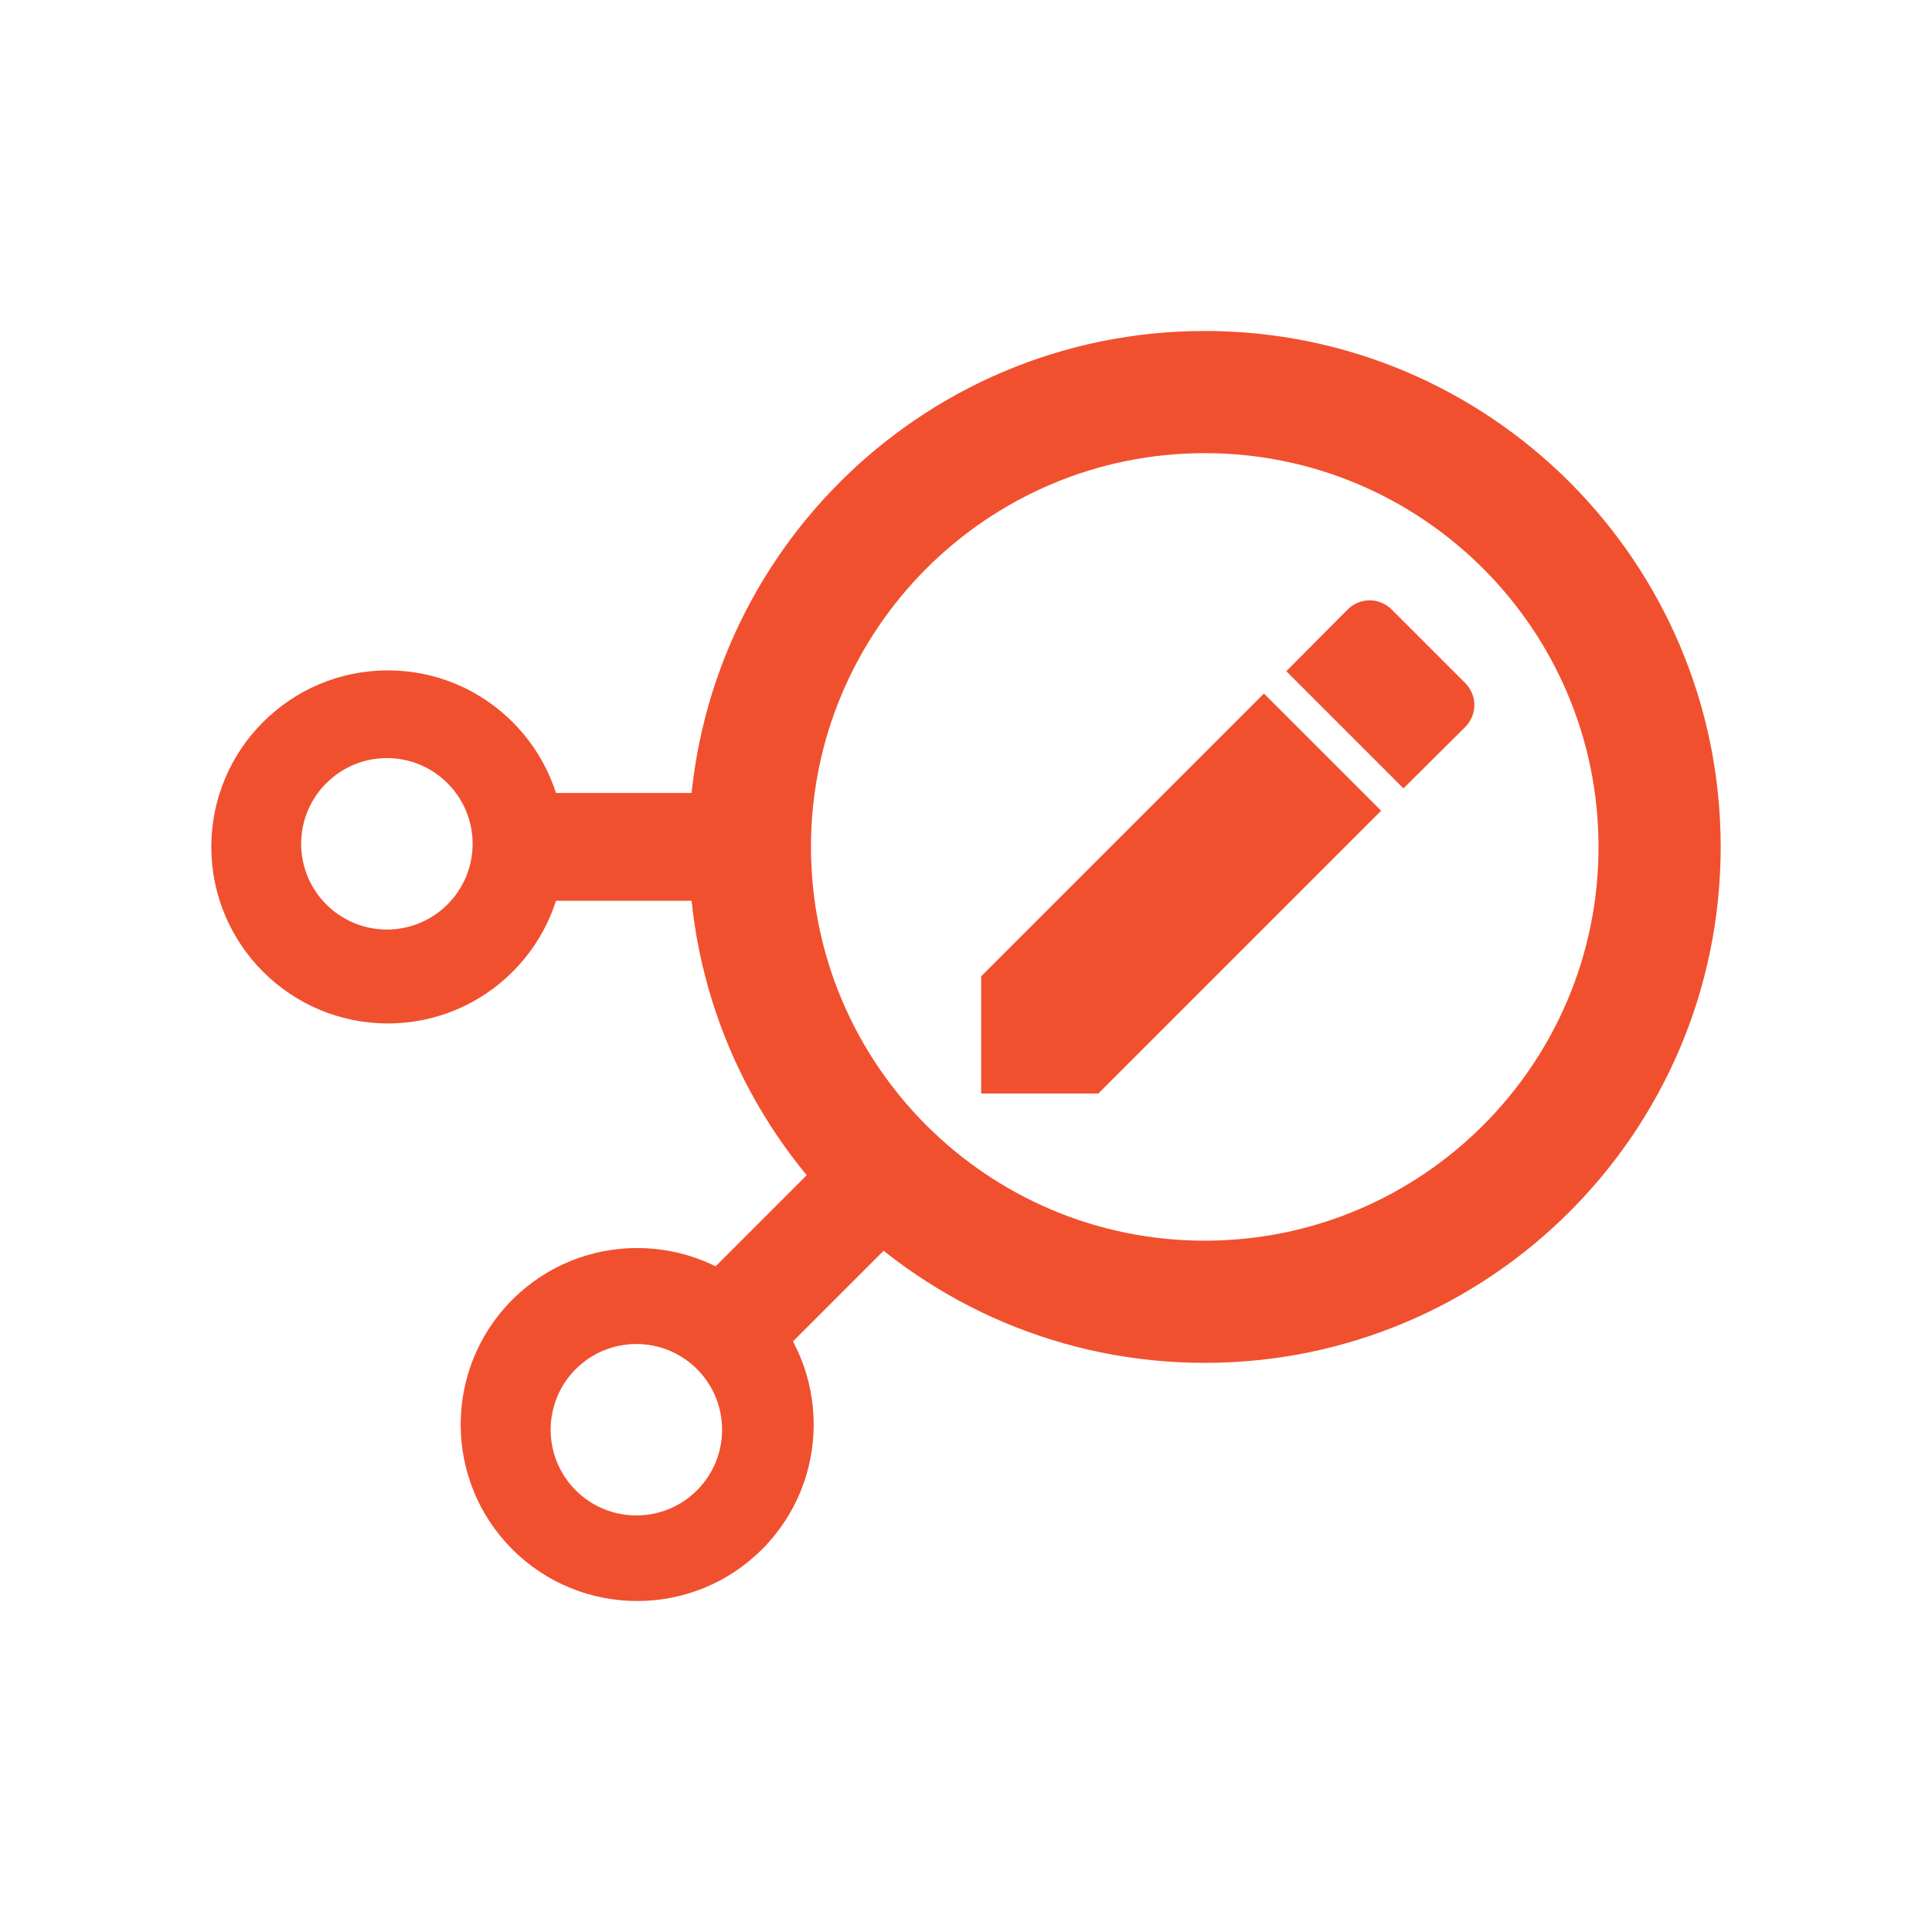
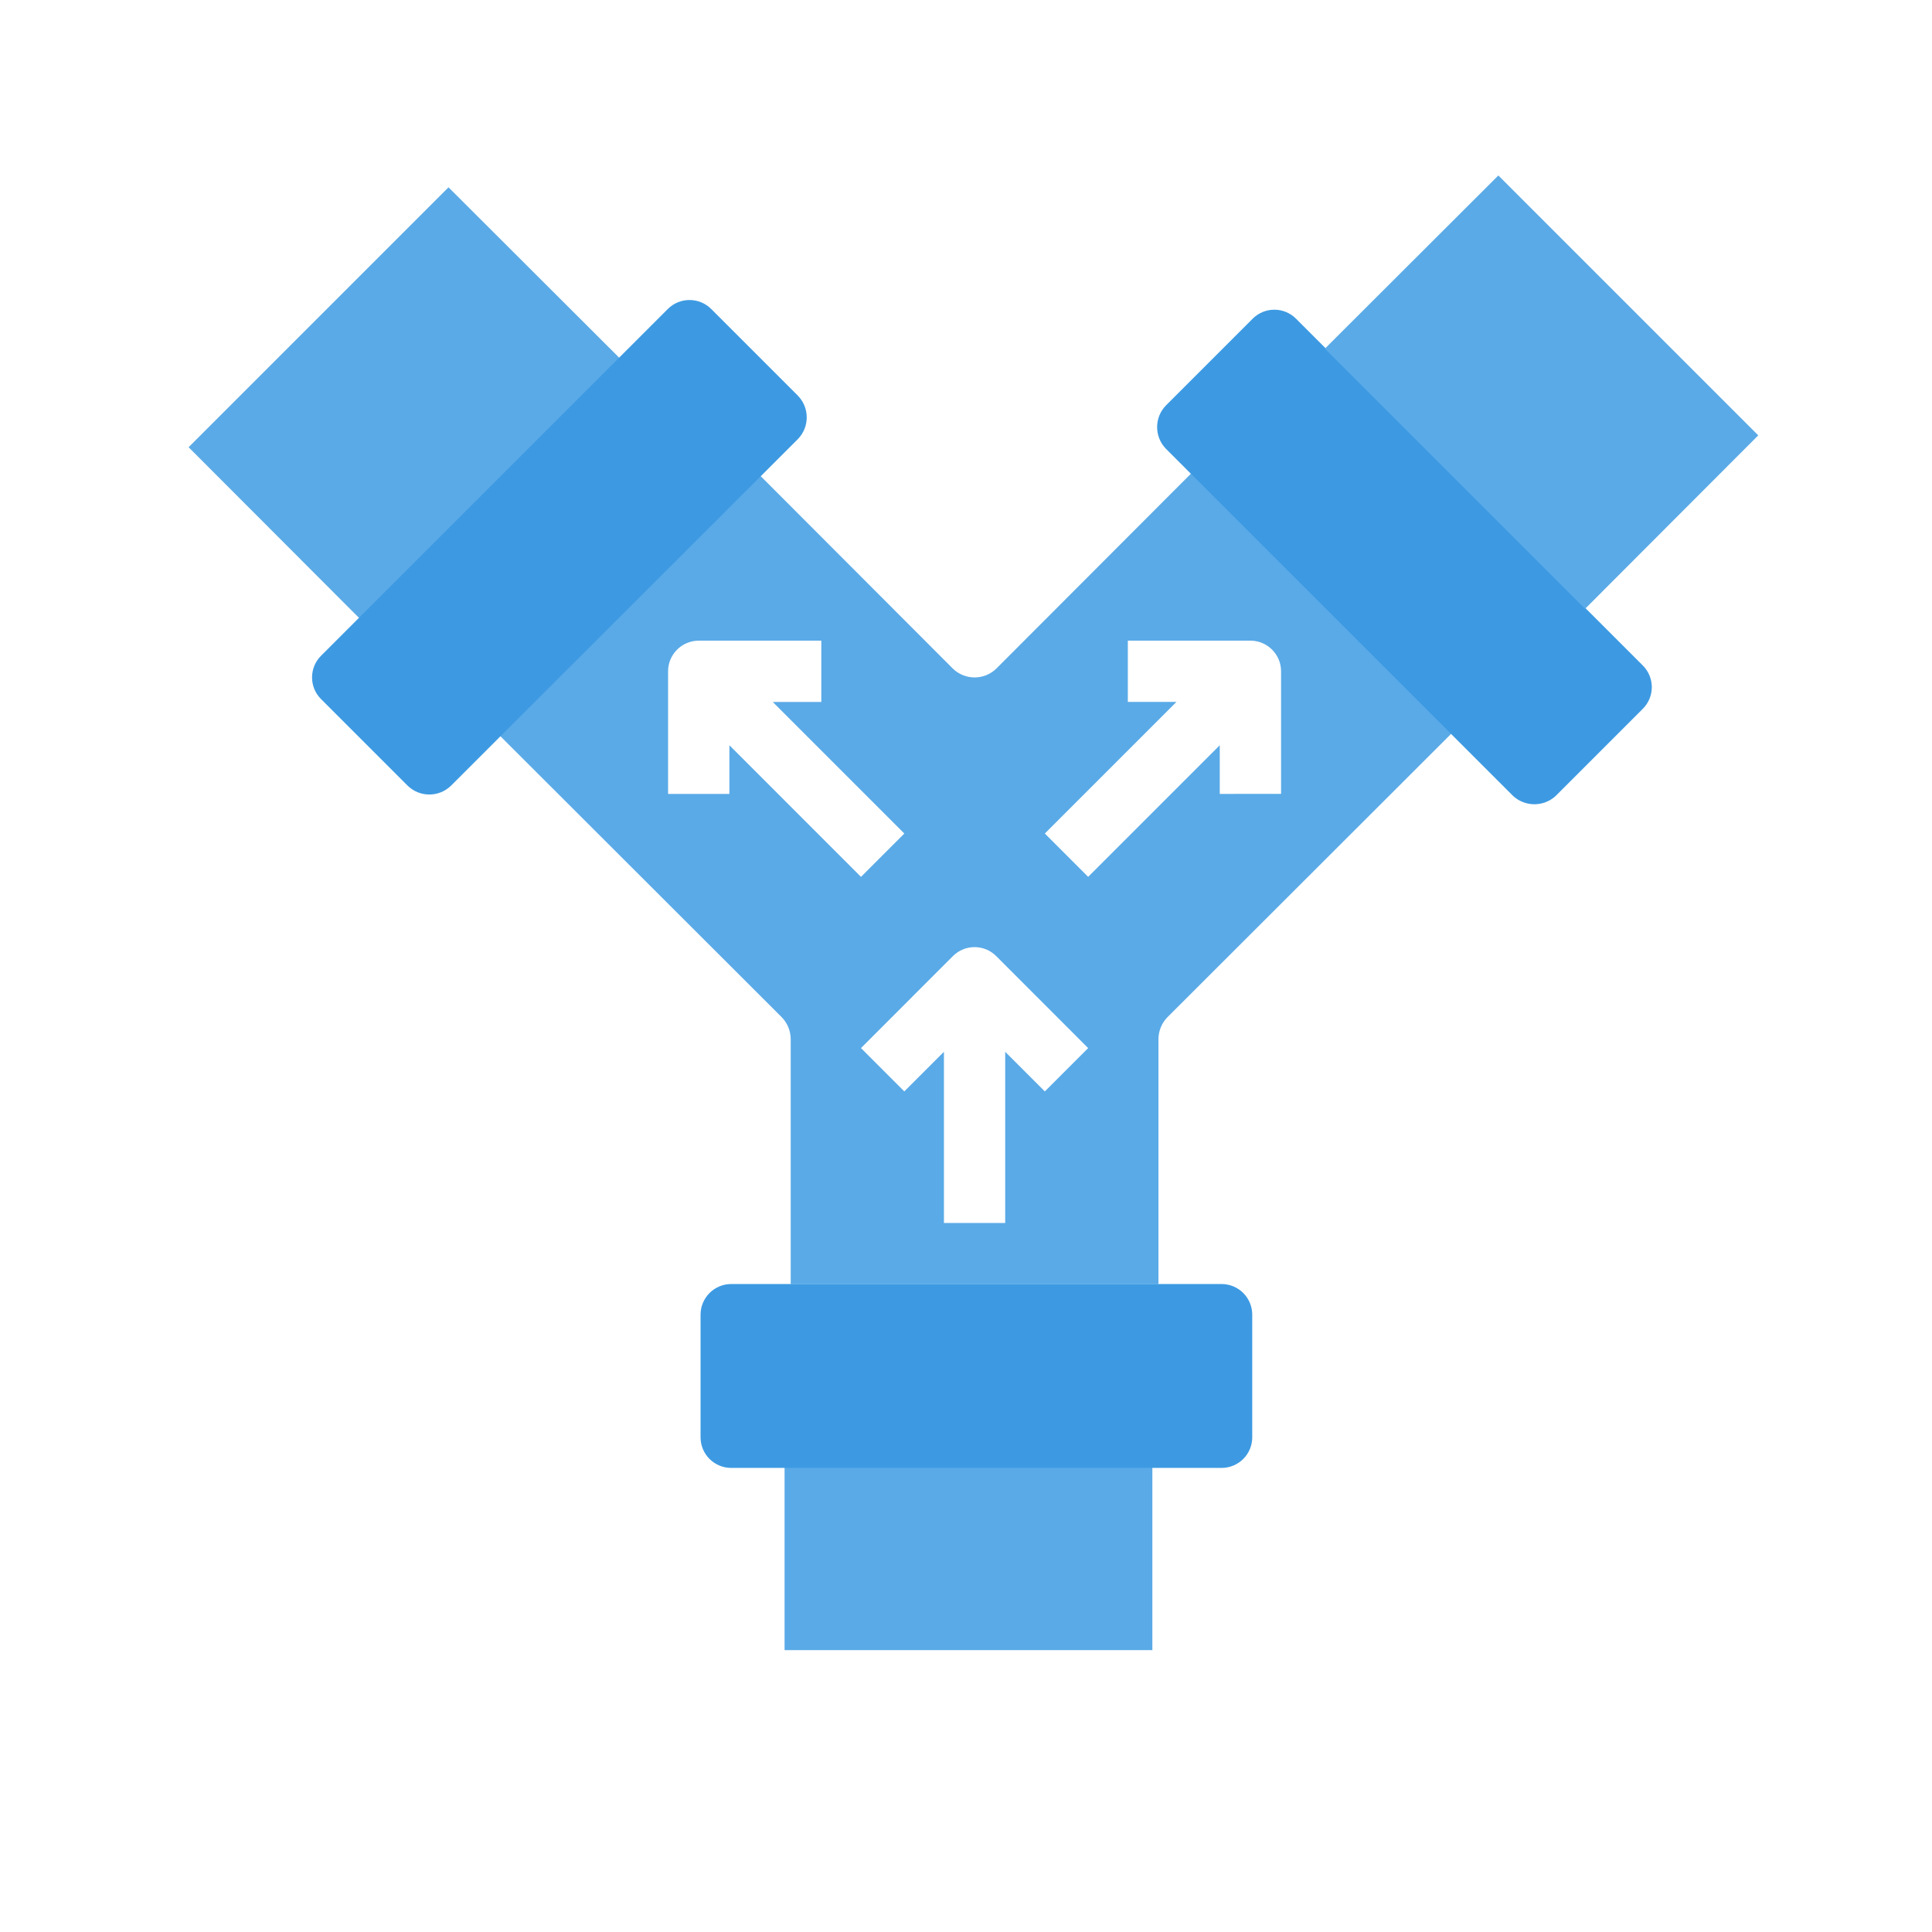
- <svg xmlns="http://www.w3.org/2000/svg" style="isolation:isolate" viewBox="208 16 512 512" width="512pt" height="512pt">
-   <defs>
-     <clipPath id="_clipPath_WYqjs3s3EsE2VSUn8NnSDtlamWOTyRNP">
-       <rect width="736" height="544" />
-     </clipPath>
-   </defs>
-   <g clip-path="url(#_clipPath_WYqjs3s3EsE2VSUn8NnSDtlamWOTyRNP)">
-     <g>
-       <g>
-         <rect x="454.35" y="206.404" width="28.575" height="188.957" transform="matrix(0.707,0.707,-0.707,0.707,350.017,-243.25)" fill="rgb(241,80,47)" />
-         <path d=" M 343.779 360.43 C 325.52 378.688 325.52 408.336 343.779 426.594 C 362.037 444.853 391.685 444.853 409.943 426.594 C 428.202 408.336 428.202 378.688 409.943 360.43 C 391.685 342.171 362.037 342.171 343.779 360.43 Z " fill="rgb(241,80,47)" />
-         <g>
-           <path d=" M 360.582 378.827 C 351.716 387.693 351.716 402.088 360.582 410.954 C 369.448 419.82 383.843 419.82 392.709 410.954 C 401.575 402.088 401.575 387.693 392.709 378.827 C 383.843 369.961 369.448 369.961 360.582 378.827 Z " fill="rgb(255,255,255)" />
-         </g>
-       </g>
-       <g>
-         <path d=" M 310.785 287.227 C 284.964 287.227 264 266.263 264 240.442 C 264 214.62 284.964 193.657 310.785 193.657 C 336.607 193.657 357.57 214.62 357.57 240.442 C 357.57 266.263 336.607 287.227 310.785 287.227 Z " fill="rgb(241,80,47)" />
-         <rect x="443.801" y="132.122" width="28.575" height="216.613" transform="matrix(0,1,-1,0,698.517,-217.66)" fill="rgb(241,80,47)" />
-         <g>
-           <path d=" M 310.53 262.337 C 297.991 262.337 287.812 252.157 287.812 239.619 C 287.812 227.081 297.991 216.902 310.53 216.902 C 323.068 216.902 333.247 227.081 333.247 239.619 C 333.247 252.157 323.068 262.337 310.53 262.337 Z " fill="rgb(255,255,255)" />
-         </g>
-       </g>
-       <circle vector-effect="non-scaling-stroke" cx="527.27" cy="240.442" r="136.73" fill="rgb(241,80,47)" />
-       <g>
-         <path d=" M 527.27 344.794 C 469.677 344.794 422.918 298.035 422.918 240.442 C 422.918 182.849 469.677 136.09 527.27 136.09 C 584.863 136.09 631.622 182.849 631.622 240.442 C 631.622 298.035 584.863 344.794 527.27 344.794 Z " fill="rgb(255,255,255)" />
-       </g>
-       <g>
-         <path d=" M 468.021 274.738 L 468.021 305.79 L 499.073 305.79 L 574.013 230.85 L 542.961 199.798 L 468.021 274.738 Z  M 596.254 208.708 C 599.538 205.424 599.538 200.249 596.254 196.965 L 576.846 177.557 C 573.562 174.273 568.387 174.273 565.103 177.557 L 548.88 193.879 L 579.932 224.931 L 596.254 208.708 Z " fill="rgb(241,80,47)" />
-       </g>
-     </g>
-     <g>
-       <g>
-         <rect x="166.89" y="496.81" width="3.286" height="21.73" transform="matrix(0.707,0.707,-0.707,0.707,408.342,29.523)" fill="rgb(241,80,47)" />
-         <path d=" M 154.175 514.523 C 152.075 516.622 152.075 520.032 154.175 522.131 C 156.274 524.231 159.684 524.231 161.783 522.131 C 163.883 520.032 163.883 516.622 161.783 514.523 C 159.684 512.423 156.274 512.423 154.175 514.523 Z " fill="rgb(241,80,47)" />
-         <g>
-           <path d=" M 156.107 516.638 C 155.087 517.658 155.087 519.313 156.107 520.333 C 157.126 521.352 158.782 521.352 159.802 520.333 C 160.821 519.313 160.821 517.658 159.802 516.638 C 158.782 515.619 157.126 515.619 156.107 516.638 Z " fill="rgb(255,255,255)" />
-         </g>
-       </g>
-       <g>
-         <path d=" M 150.38 506.104 C 147.411 506.104 145 503.693 145 500.724 C 145 497.754 147.411 495.344 150.38 495.344 C 153.35 495.344 155.761 497.754 155.761 500.724 C 155.761 503.693 153.35 506.104 150.38 506.104 Z " fill="rgb(241,80,47)" />
-         <rect x="165.677" y="488.267" width="3.286" height="24.911" transform="matrix(0,1,-1,0,668.043,333.402)" fill="rgb(241,80,47)" />
-         <g>
-           <path d=" M 150.351 503.242 C 148.909 503.242 147.738 502.071 147.738 500.629 C 147.738 499.187 148.909 498.017 150.351 498.017 C 151.793 498.017 152.963 499.187 152.963 500.629 C 152.963 502.071 151.793 503.242 150.351 503.242 Z " fill="rgb(255,255,255)" />
-         </g>
-       </g>
-       <circle vector-effect="non-scaling-stroke" cx="175.276" cy="500.724" r="15.724" fill="rgb(241,80,47)" />
-       <g>
-         <path d=" M 175.276 512.724 C 168.653 512.724 163.276 507.347 163.276 500.724 C 163.276 494.101 168.653 488.724 175.276 488.724 C 181.899 488.724 187.276 494.101 187.276 500.724 C 187.276 507.347 181.899 512.724 175.276 512.724 Z " fill="rgb(255,255,255)" />
-       </g>
-       <g>
-         <path d=" M 168.462 504.668 L 168.462 508.239 L 172.033 508.239 L 180.651 499.621 L 177.081 496.05 L 168.462 504.668 Z  M 183.209 497.075 C 183.587 496.697 183.587 496.102 183.209 495.724 L 180.977 493.492 C 180.6 493.115 180.004 493.115 179.627 493.492 L 177.761 495.369 L 181.332 498.94 L 183.209 497.075 Z " fill="rgb(241,80,47)" />
-       </g>
-     </g>
-     <g>
-       <g>
-         <rect x="110.246" y="507.702" width="2.143" height="14.172" transform="matrix(0.707,0.707,-0.707,0.707,396.614,72.064)" fill="rgb(241,80,47)" />
-         <path d=" M 101.953 519.254 C 100.584 520.623 100.584 522.847 101.953 524.216 C 103.323 525.586 105.546 525.586 106.916 524.216 C 108.285 522.847 108.285 520.623 106.916 519.254 C 105.546 517.884 103.323 517.884 101.953 519.254 Z " fill="rgb(241,80,47)" />
-         <g>
-           <path d=" M 103.213 520.634 C 102.549 521.299 102.549 522.378 103.213 523.043 C 103.878 523.708 104.958 523.708 105.623 523.043 C 106.288 522.378 106.288 521.299 105.623 520.634 C 104.958 519.969 103.878 519.969 103.213 520.634 Z " fill="rgb(255,255,255)" />
-         </g>
-       </g>
-       <g>
-         <path d=" M 99.479 513.764 C 97.542 513.764 95.97 512.191 95.97 510.255 C 95.97 508.318 97.542 506.746 99.479 506.746 C 101.415 506.746 102.988 508.318 102.988 510.255 C 102.988 512.191 101.415 513.764 99.479 513.764 Z " fill="rgb(241,80,47)" />
-         <rect x="109.455" y="502.131" width="2.143" height="16.246" transform="matrix(0,1,-1,0,620.78,399.727)" fill="rgb(241,80,47)" />
-         <g>
-           <path d=" M 99.46 511.897 C 98.519 511.897 97.756 511.133 97.756 510.193 C 97.756 509.253 98.519 508.489 99.46 508.489 C 100.4 508.489 101.163 509.253 101.163 510.193 C 101.163 511.133 100.4 511.897 99.46 511.897 Z " fill="rgb(255,255,255)" />
-         </g>
-       </g>
-       <circle vector-effect="non-scaling-stroke" cx="115.715" cy="510.255" r="10.255" fill="rgb(241,80,47)" />
-       <g>
-         <path d=" M 115.715 518.081 C 111.396 518.081 107.889 514.574 107.889 510.255 C 107.889 505.935 111.396 502.428 115.715 502.428 C 120.035 502.428 123.541 505.935 123.541 510.255 C 123.541 514.574 120.035 518.081 115.715 518.081 Z " fill="rgb(255,255,255)" />
-       </g>
-       <g>
-         <path d=" M 111.271 512.827 L 111.271 515.156 L 113.6 515.156 L 119.221 509.535 L 116.892 507.206 L 111.271 512.827 Z  M 120.889 507.875 C 121.135 507.628 121.135 507.24 120.889 506.994 L 119.433 505.538 C 119.187 505.292 118.799 505.292 118.553 505.538 L 117.336 506.763 L 119.665 509.091 L 120.889 507.875 Z " fill="rgb(241,80,47)" />
-       </g>
-     </g>
-     <g>
-       <g>
-         <rect x="63.469" y="512.648" width="1.572" height="10.393" transform="matrix(0.707,0.707,-0.707,0.707,384.991,106.238)" fill="rgb(241,80,47)" />
-         <path d=" M 57.388 521.119 C 56.384 522.124 56.384 523.754 57.388 524.759 C 58.392 525.763 60.023 525.763 61.027 524.759 C 62.031 523.754 62.031 522.124 61.027 521.119 C 60.023 520.115 58.392 520.115 57.388 521.119 Z " fill="rgb(241,80,47)" />
-         <g>
-           <path d=" M 58.312 522.131 C 57.824 522.619 57.824 523.411 58.312 523.898 C 58.8 524.386 59.591 524.386 60.079 523.898 C 60.567 523.411 60.567 522.619 60.079 522.131 C 59.591 521.644 58.8 521.644 58.312 522.131 Z " fill="rgb(255,255,255)" />
-         </g>
-       </g>
-       <g>
-         <path d=" M 55.573 517.093 C 54.153 517.093 53 515.94 53 514.52 C 53 513.1 54.153 511.947 55.573 511.947 C 56.993 511.947 58.146 513.1 58.146 514.52 C 58.146 515.94 56.993 517.093 55.573 517.093 Z " fill="rgb(241,80,47)" />
-         <rect x="62.889" y="508.563" width="1.572" height="11.914" transform="matrix(0,1,-1,0,578.194,450.845)" fill="rgb(241,80,47)" />
-         <g>
-           <path d=" M 55.559 515.724 C 54.87 515.724 54.31 515.165 54.31 514.475 C 54.31 513.785 54.87 513.225 55.559 513.225 C 56.249 513.225 56.809 513.785 56.809 514.475 C 56.809 515.165 56.249 515.724 55.559 515.724 Z " fill="rgb(255,255,255)" />
-         </g>
-       </g>
-       <circle vector-effect="non-scaling-stroke" cx="67.48" cy="514.52" r="7.52" fill="rgb(241,80,47)" />
-       <g>
-         <path d=" M 67.48 520.259 C 64.312 520.259 61.741 517.688 61.741 514.52 C 61.741 511.353 64.312 508.781 67.48 508.781 C 70.647 508.781 73.219 511.353 73.219 514.52 C 73.219 517.688 70.647 520.259 67.48 520.259 Z " fill="rgb(255,255,255)" />
-       </g>
-       <g>
-         <path d=" M 64.221 516.406 L 64.221 518.114 L 65.929 518.114 L 70.051 513.993 L 68.343 512.285 L 64.221 516.406 Z  M 71.274 512.775 C 71.455 512.594 71.455 512.31 71.274 512.129 L 70.207 511.062 C 70.026 510.881 69.741 510.881 69.561 511.062 L 68.668 511.959 L 70.376 513.667 L 71.274 512.775 Z " fill="rgb(241,80,47)" />
-       </g>
-     </g>
-     <g>
-       <rect x="16" y="512" width="16" height="16" transform="matrix(1,0,0,1,0,0)" fill="rgb(241,80,47)" />
-       <g>
-         <path d=" M 19.069 522.713 L 19.069 525.394 L 21.751 525.394 L 27.77 519.375 L 25.089 516.693 L 19.069 522.713 Z  M 30.142 517.011 C 30.426 516.728 30.426 516.281 30.142 515.997 L 28.466 514.321 C 28.183 514.038 27.736 514.038 27.452 514.321 L 26.052 515.731 L 28.733 518.412 L 30.142 517.011 Z " fill="rgb(0,0,0)" fill-opacity="0.6" />
-         <path d=" M 19.007 522.604 L 19.007 525.286 L 21.688 525.286 L 27.708 519.266 L 25.027 516.585 L 19.007 522.604 Z  M 30.08 516.903 C 30.363 516.619 30.363 516.172 30.08 515.889 L 28.404 514.213 C 28.12 513.929 27.673 513.929 27.39 514.213 L 25.989 515.622 L 28.67 518.303 L 30.08 516.903 Z " fill="rgb(255,255,255)" />
-       </g>
-     </g>
-   </g>
+ <svg xmlns="http://www.w3.org/2000/svg" height="128px" viewBox="0 0 128 128" width="128px">
+   <path d="m 51.98 97.141 h 24.367 v 12.184 h -24.367 z m 0 0" fill="#5aaae7" />
+   <path d="m 48.445 85.07 h 32.488 c 1.121 0 2.031 0.91 2.031 2.031 v 8.125 c 0 1.121 -0.91 2.027 -2.031 2.027 h -32.488 c -1.121 0 -2.031 -0.906 -2.031 -2.027 v -8.125 c 0 -1.121 0.91 -2.031 2.031 -2.031 z m 0 0" fill="#3d9ae2" />
+   <path d="m 78.926 31.359 l -12.914 12.934 c -0.801 0.785 -2.086 0.785 -2.887 0 l -12.914 -12.934 l -17.238 17.238 l 18.824 18.801 c 0.375 0.387 0.586 0.906 0.59 1.441 v 16.246 h 24.363 v -16.246 c 0.004 -0.535 0.215 -1.055 0.59 -1.441 l 18.824 -18.801 z m -30.602 18.016 v 3.223 h -4.062 v -8.121 c 0 -1.121 0.91 -2.031 2.031 -2.031 h 8.121 v 4.059 h -3.219 l 8.719 8.719 l -2.871 2.871 z m 20.898 22.934 l -2.625 -2.625 v 11.34 h -4.059 v -11.34 l -2.625 2.625 l -2.871 -2.871 l 6.09 -6.094 c 0.793 -0.793 2.078 -0.793 2.871 0 l 6.09 6.094 z m 11.59 -19.711 v -3.223 l -8.719 8.719 l -2.871 -2.871 l 8.719 -8.719 h -3.219 v -4.059 h 8.121 c 1.121 0 2.031 0.91 2.031 2.031 v 8.121 z m 0 0" fill="#5aaae7" />
+   <path d="m 41.207 23.883 l -11.492 -11.473 l -17.219 17.219 l 11.473 11.492 z m 0 0" fill="#5aaae7" />
+   <path d="m 103.098 52.703 l 5.746 -5.746 c 0.789 -0.793 0.789 -2.07 0 -2.863 l -22.984 -22.984 c -0.793 -0.789 -2.07 -0.789 -2.863 0 l -5.746 5.746 c -0.785 0.801 -0.785 2.082 0 2.883 l 22.965 22.965 c 0.805 0.773 2.078 0.773 2.883 0 z m 0 0" fill="#3d9ae2" />
+   <path d="m 99.27 11.625 l -11.492 11.473 l 17.238 17.238 l 11.473 -11.492 z m 0 0" fill="#5aaae7" />
+   <path d="m 27.012 52.059 c 0.797 0.773 2.066 0.773 2.863 0 l 22.984 -22.965 c 0.785 -0.801 0.785 -2.082 0 -2.883 l -5.746 -5.746 c -0.793 -0.785 -2.07 -0.785 -2.863 0 l -22.984 22.984 c -0.789 0.793 -0.789 2.074 0 2.863 z m 0 0" fill="#3d9ae2" />
</svg>
